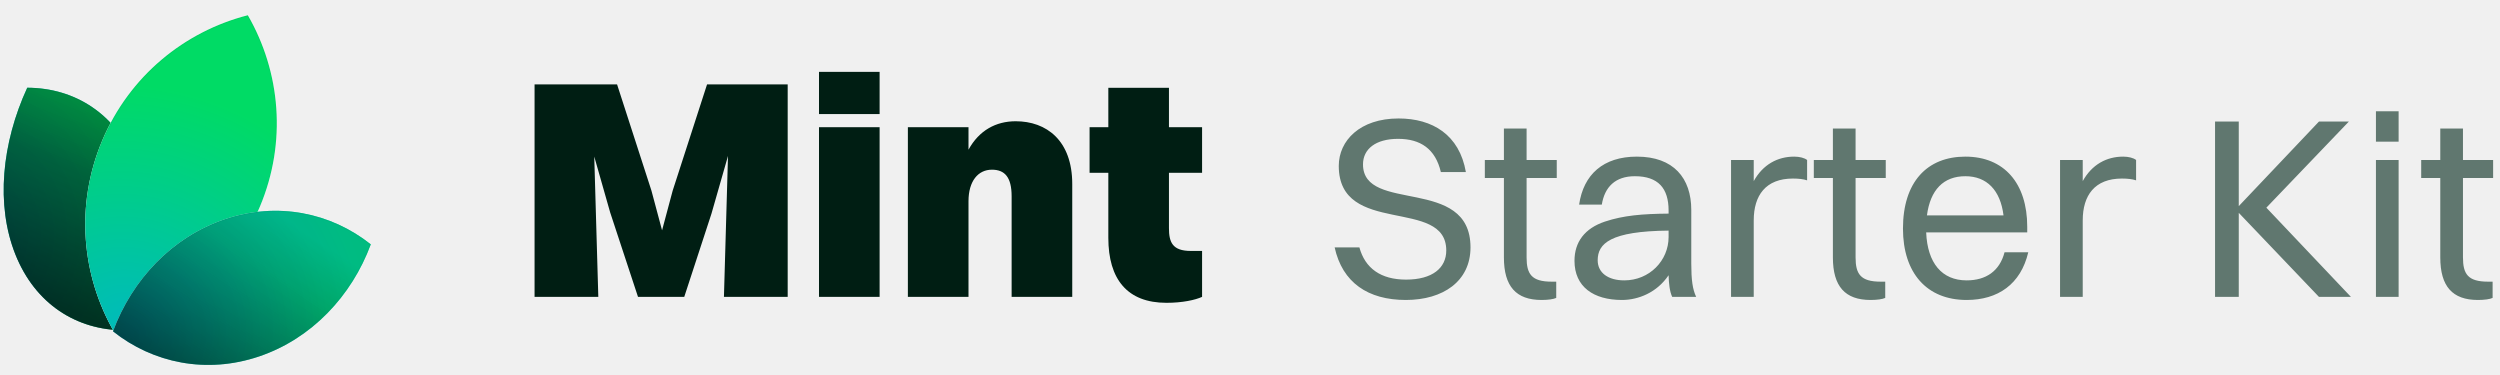
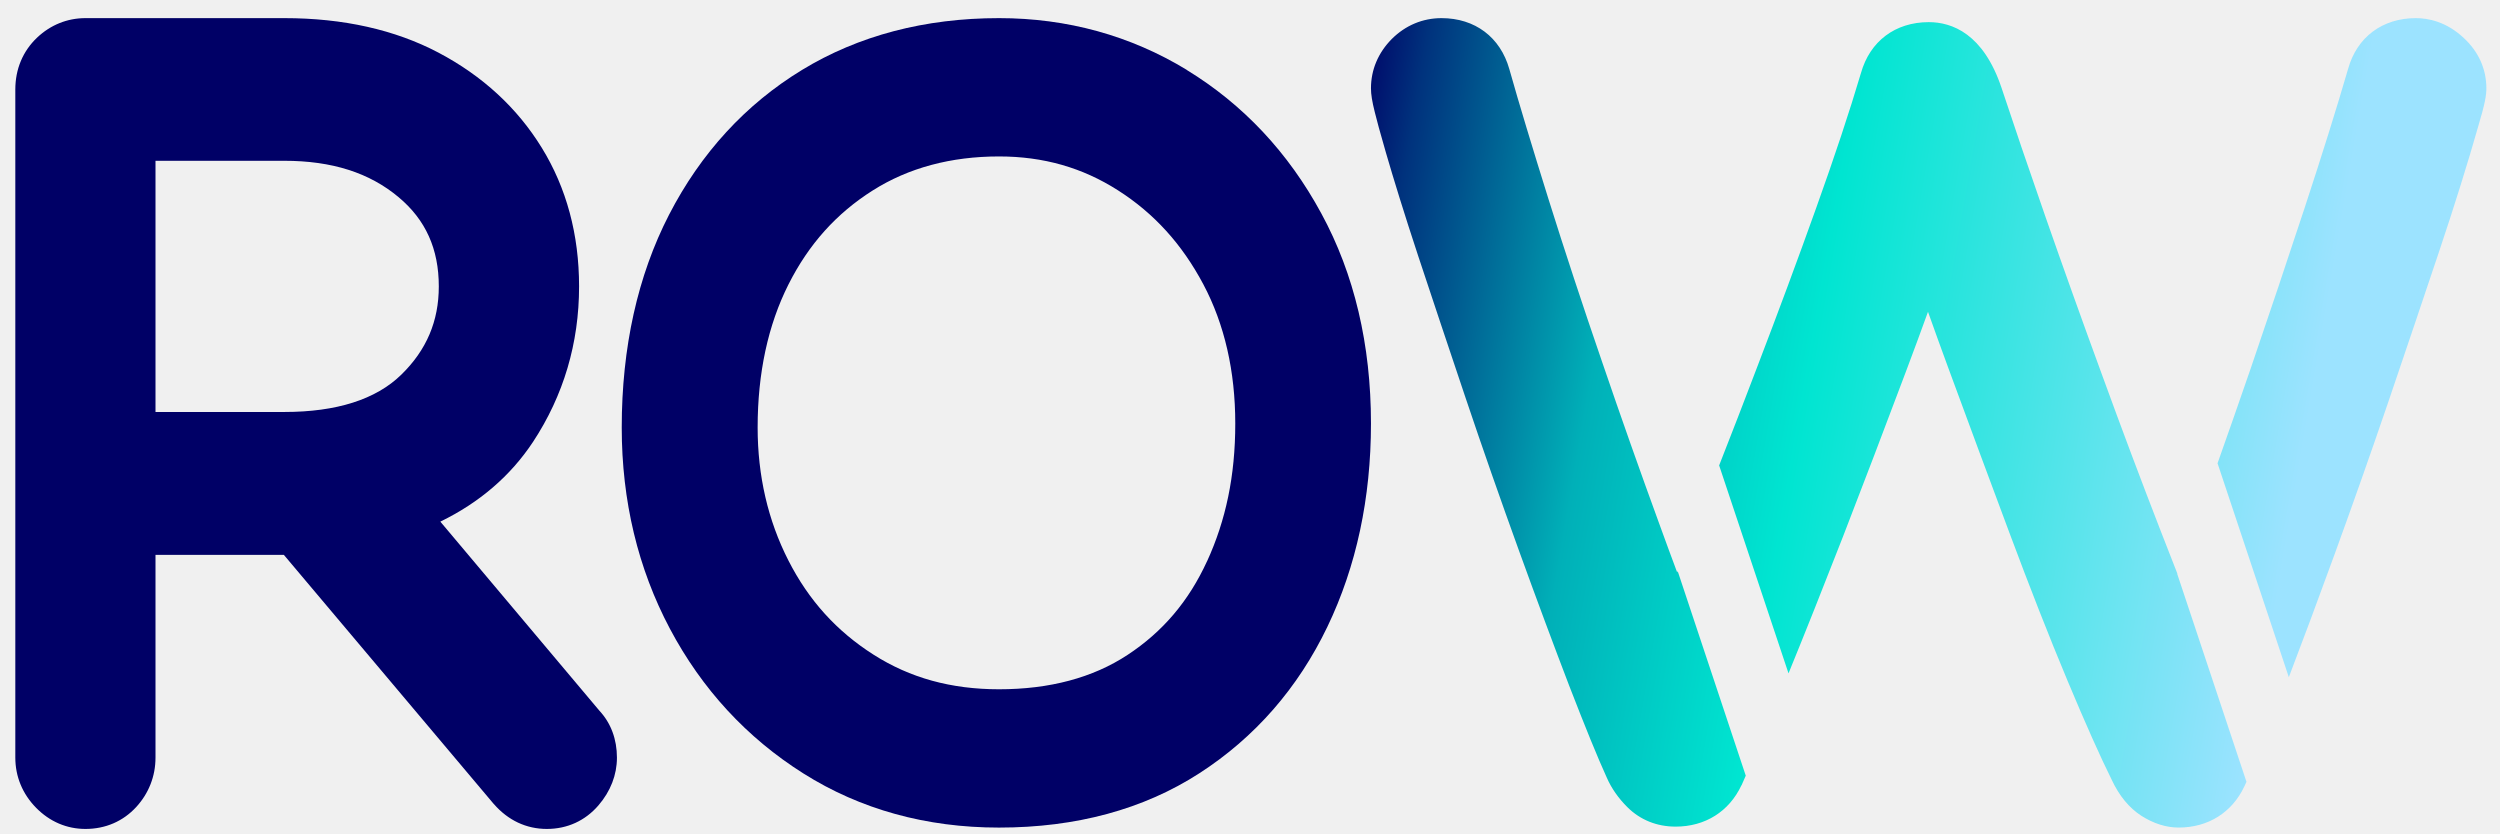
- <svg xmlns="http://www.w3.org/2000/svg" width="160" height="24" viewBox="0 0 160 24" fill="none">
-   <path d="M7.953 21.139C4.896 21.13 2.255 19.458 0.987 16.29C-0.28 13.121 0.109 9.163 1.744 5.615C4.801 5.624 7.442 7.296 8.71 10.465C9.977 13.633 9.588 17.591 7.953 21.139Z" fill="white" />
-   <path d="M7.953 21.139C4.896 21.13 2.255 19.458 0.987 16.29C-0.28 13.121 0.109 9.163 1.744 5.615C4.801 5.624 7.442 7.296 8.71 10.465C9.977 13.633 9.588 17.591 7.953 21.139Z" fill="url(#paint0_radial_115_86)" />
-   <path d="M7.953 21.139C4.896 21.13 2.255 19.458 0.987 16.29C-0.28 13.121 0.109 9.163 1.744 5.615C4.801 5.624 7.442 7.296 8.71 10.465C9.977 13.633 9.588 17.591 7.953 21.139Z" fill="black" fill-opacity="0.5" style="mix-blend-mode:hard-light" />
-   <path d="M7.953 21.139C4.896 21.13 2.255 19.458 0.987 16.29C-0.28 13.121 0.109 9.163 1.744 5.615C4.801 5.624 7.442 7.296 8.71 10.465C9.977 13.633 9.588 17.591 7.953 21.139Z" fill="url(#paint1_linear_115_86)" fill-opacity="0.5" style="mix-blend-mode:hard-light" />
-   <path d="M7.935 21.111C4.897 21.096 2.274 19.431 1.013 16.279C-0.248 13.124 0.136 9.182 1.762 5.643C4.8 5.659 7.423 7.324 8.684 10.476C9.945 13.63 9.561 17.572 7.935 21.111Z" stroke="url(#paint2_linear_115_86)" stroke-opacity="0.05" stroke-width="0.056" />
-   <path d="M7.31 21.257C11.354 20.221 14.884 17.375 16.628 13.236C18.373 9.097 17.945 4.587 15.86 0.976C11.816 2.012 8.287 4.858 6.542 8.998C4.797 13.137 5.225 17.646 7.31 21.257Z" fill="white" />
-   <path d="M7.31 21.257C11.354 20.221 14.884 17.375 16.628 13.236C18.373 9.097 17.945 4.587 15.86 0.976C11.816 2.012 8.287 4.858 6.542 8.998C4.797 13.137 5.225 17.646 7.31 21.257Z" fill="url(#paint3_radial_115_86)" />
-   <path d="M16.602 13.225C14.864 17.349 11.351 20.187 7.324 21.225C5.253 17.624 4.829 13.132 6.568 9.009C8.306 4.885 11.819 2.047 15.846 1.009C17.918 4.61 18.341 9.101 16.602 13.225Z" stroke="url(#paint4_linear_115_86)" stroke-opacity="0.05" stroke-width="0.056" />
-   <path d="M7.234 21.207C9.789 23.237 13.21 23.951 16.577 22.814C19.944 21.677 22.506 18.945 23.73 15.638C21.175 13.608 17.754 12.894 14.387 14.031C11.02 15.168 8.458 17.901 7.234 21.207Z" fill="white" />
-   <path d="M7.234 21.207C9.789 23.237 13.21 23.951 16.577 22.814C19.944 21.677 22.506 18.945 23.73 15.638C21.175 13.608 17.754 12.894 14.387 14.031C11.02 15.168 8.458 17.901 7.234 21.207Z" fill="url(#paint5_radial_115_86)" />
-   <path d="M7.234 21.207C9.789 23.237 13.21 23.951 16.577 22.814C19.944 21.677 22.506 18.945 23.73 15.638C21.175 13.608 17.754 12.894 14.387 14.031C11.02 15.168 8.458 17.901 7.234 21.207Z" fill="black" fill-opacity="0.2" style="mix-blend-mode:hard-light" />
-   <path d="M7.234 21.207C9.789 23.237 13.21 23.951 16.577 22.814C19.944 21.677 22.506 18.945 23.73 15.638C21.175 13.608 17.754 12.894 14.387 14.031C11.02 15.168 8.458 17.901 7.234 21.207Z" fill="url(#paint6_linear_115_86)" fill-opacity="0.5" style="mix-blend-mode:hard-light" />
-   <path d="M16.568 22.787C13.218 23.918 9.814 23.212 7.267 21.198C8.492 17.907 11.044 15.189 14.396 14.058C17.747 12.927 21.15 13.633 23.697 15.648C22.472 18.938 19.92 21.656 16.568 22.787Z" stroke="url(#paint7_linear_115_86)" stroke-opacity="0.05" stroke-width="0.056" />
-   <path d="M34.212 19V5.4H39.492L41.692 12.2L42.372 14.74L43.052 12.2L45.252 5.4H50.412V19H46.332L46.592 9.98L45.532 13.68L43.792 19H40.832L39.052 13.6L38.032 10.02L38.292 19H34.212ZM52.416 7.3V4.6H56.295V7.3H52.416ZM52.416 19V8.14H56.295V19H52.416ZM58.104 19V8.14H61.984V9.58C62.664 8.34 63.744 7.76 65.004 7.76C66.964 7.76 68.624 8.98 68.624 11.78V19H64.744V12.56C64.744 11.34 64.304 10.86 63.484 10.86C62.604 10.86 61.984 11.58 61.984 12.88V19H58.104ZM70.933 15.22V11.06H69.733V8.14H70.933V5.62H74.813V8.14H76.933V11.06H74.813V14.6C74.813 15.5 75.033 16.06 76.213 16.06H76.933V19C76.493 19.2 75.673 19.38 74.653 19.38C72.153 19.38 70.933 17.88 70.933 15.22Z" fill="#001E13" />
-   <path d="M87.232 10.519C87.232 13.687 94.112 11.229 94.112 15.832C94.112 17.994 92.364 19.198 89.971 19.198C87.562 19.198 85.912 18.093 85.417 15.832H87.001C87.364 17.169 88.371 17.895 89.987 17.895C91.671 17.895 92.561 17.152 92.561 16.03C92.561 12.598 85.681 15.155 85.681 10.618C85.681 9.001 87.034 7.582 89.509 7.582C91.671 7.582 93.403 8.621 93.816 11.014H92.215C91.868 9.529 90.912 8.886 89.476 8.886C88.057 8.886 87.232 9.529 87.232 10.519ZM96.25 16.476V11.393H95.029V10.239H96.25V8.226H97.702V10.239H99.632V11.393H97.702V16.476C97.702 17.532 98.015 18.026 99.302 18.026H99.599V19.066C99.434 19.148 99.071 19.198 98.659 19.198C97.025 19.198 96.25 18.323 96.25 16.476ZM102.516 13.093H101.064C101.345 11.162 102.615 10.024 104.76 10.024C107.103 10.024 108.242 11.393 108.242 13.44V16.888C108.242 17.895 108.324 18.521 108.555 19H107.021C106.856 18.654 106.806 18.142 106.79 17.614C106.047 18.72 104.859 19.198 103.803 19.198C101.988 19.198 100.767 18.357 100.767 16.69C100.767 15.486 101.427 14.611 102.714 14.182C103.902 13.786 105.107 13.687 106.79 13.671V13.473C106.79 12.053 106.13 11.278 104.628 11.278C103.374 11.278 102.698 11.971 102.516 13.093ZM102.252 16.657C102.252 17.465 102.929 17.944 103.952 17.944C105.569 17.944 106.79 16.674 106.79 15.172V14.759C103.061 14.793 102.252 15.585 102.252 16.657ZM110.787 19V10.239H112.239V11.591C112.833 10.519 113.774 10.024 114.83 10.024C115.176 10.024 115.49 10.107 115.655 10.239V11.542C115.407 11.46 115.094 11.427 114.747 11.427C112.998 11.427 112.239 12.515 112.239 14.1V19H110.787ZM117.305 16.476V11.393H116.084V10.239H117.305V8.226H118.757V10.239H120.688V11.393H118.757V16.476C118.757 17.532 119.071 18.026 120.358 18.026H120.655V19.066C120.49 19.148 120.127 19.198 119.714 19.198C118.081 19.198 117.305 18.323 117.305 16.476ZM129.809 16.145C129.33 18.192 127.862 19.198 125.865 19.198C123.324 19.198 121.79 17.482 121.79 14.627C121.79 11.658 123.324 10.024 125.783 10.024C128.258 10.024 129.743 11.723 129.743 14.512V14.875H123.275C123.357 16.838 124.281 17.944 125.865 17.944C127.103 17.944 127.977 17.35 128.291 16.145H129.809ZM125.783 11.278C124.38 11.278 123.539 12.152 123.324 13.786H128.225C128.027 12.169 127.152 11.278 125.783 11.278ZM131.843 19V10.239H133.295V11.591C133.889 10.519 134.829 10.024 135.885 10.024C136.232 10.024 136.545 10.107 136.71 10.239V11.542C136.463 11.46 136.149 11.427 135.803 11.427C134.054 11.427 133.295 12.515 133.295 14.1V19H131.843ZM141.763 19V7.78H143.281V13.192L148.413 7.78H150.327L145.047 13.291L150.459 19H148.413L143.281 13.621V19H141.763ZM152.06 9.067V7.12H153.512V9.067H152.06ZM152.06 19V10.239H153.512V19H152.06ZM156.178 16.476V11.393H154.957V10.239H156.178V8.226H157.63V10.239H159.56V11.393H157.63V16.476C157.63 17.532 157.943 18.026 159.23 18.026H159.527V19.066C159.362 19.148 158.999 19.198 158.587 19.198C156.953 19.198 156.178 18.323 156.178 16.476Z" fill="#002719" fill-opacity="0.6" />
+ <svg xmlns="http://www.w3.org/2000/svg" width="111" height="37" viewBox="0 0 111 37" fill="none">
+   <path d="M19.553 23.159C21.29 22.315 22.667 21.128 23.665 19.622C25.023 17.558 25.711 15.237 25.711 12.716C25.711 10.418 25.154 8.345 24.053 6.558C22.962 4.785 21.417 3.364 19.464 2.335C17.534 1.319 15.235 0.805 12.627 0.805H3.794C2.989 0.805 2.244 1.105 1.645 1.672C1.013 2.273 0.68 3.069 0.68 3.974V33.635C0.68 34.479 0.999 35.251 1.603 35.866C2.207 36.481 2.966 36.805 3.794 36.805C4.684 36.805 5.466 36.466 6.052 35.828C6.609 35.218 6.904 34.46 6.904 33.64V24.636H12.603L21.913 35.685C21.913 35.685 21.927 35.699 21.932 35.704C22.559 36.423 23.369 36.805 24.278 36.805C25.186 36.805 25.983 36.442 26.573 35.756C27.107 35.136 27.392 34.403 27.392 33.64C27.392 32.825 27.125 32.105 26.615 31.557L19.557 23.168L19.553 23.159ZM17.815 16.638C16.691 17.735 14.945 18.292 12.622 18.292H6.904V7.139H12.622C14.739 7.139 16.401 7.668 17.698 8.755C18.902 9.761 19.483 11.057 19.483 12.716C19.483 14.26 18.939 15.542 17.815 16.638Z" fill="#000066" />
+   <path d="M52.696 3.104C50.192 1.58 47.384 0.805 44.358 0.805C41.06 0.805 38.116 1.58 35.612 3.104C33.103 4.632 31.116 6.798 29.705 9.536C28.313 12.241 27.605 15.423 27.605 18.983C27.605 22.238 28.326 25.243 29.742 27.912C31.166 30.599 33.162 32.76 35.675 34.344C38.202 35.937 41.124 36.745 44.354 36.745C47.783 36.745 50.777 35.932 53.25 34.334C55.718 32.742 57.632 30.548 58.938 27.824C60.222 25.151 60.871 22.113 60.871 18.802C60.871 15.307 60.132 12.168 58.666 9.476C57.201 6.77 55.187 4.628 52.687 3.104H52.696ZM53.594 24.916C52.782 26.689 51.626 28.051 50.06 29.08C48.523 30.091 46.604 30.604 44.358 30.604C42.231 30.604 40.407 30.101 38.783 29.066C37.145 28.023 35.907 26.656 35.004 24.883C34.097 23.106 33.639 21.12 33.639 18.983C33.639 16.563 34.101 14.43 35.008 12.629C35.911 10.838 37.136 9.476 38.751 8.455C40.334 7.453 42.221 6.946 44.358 6.946C46.327 6.946 48.055 7.44 49.639 8.451C51.245 9.476 52.483 10.842 53.431 12.629C54.37 14.402 54.846 16.48 54.846 18.807C54.846 21.134 54.425 23.106 53.594 24.92V24.916Z" fill="#000066" />
+   <path d="M74.492 25.366L77.512 34.44C77.453 34.584 77.393 34.719 77.334 34.846C77.334 34.855 77.325 34.863 77.317 34.872C76.772 36.032 75.709 36.702 74.399 36.702C73.565 36.702 72.825 36.405 72.255 35.837C71.855 35.439 71.548 34.999 71.344 34.533C70.927 33.618 70.383 32.279 69.677 30.458C69.005 28.704 68.247 26.671 67.431 24.417C66.622 22.18 65.823 19.901 65.066 17.648C64.317 15.419 63.611 13.31 62.972 11.378C62.343 9.472 61.867 7.921 61.535 6.778C61.271 5.863 61.118 5.303 61.041 4.981C60.922 4.507 60.871 4.194 60.871 3.922C60.871 3.092 61.194 2.338 61.798 1.728C62.403 1.127 63.168 0.805 64.002 0.805C65.491 0.805 66.614 1.652 67.014 3.067C67.448 4.609 68.035 6.54 68.749 8.828C69.472 11.132 70.272 13.564 71.123 16.038C71.982 18.554 72.842 20.986 73.684 23.29C73.956 24.036 74.211 24.739 74.467 25.417C74.467 25.4 74.484 25.383 74.484 25.366H74.492ZM109.4 1.694C108.617 0.957 107.809 0.805 107.264 0.805C105.775 0.805 104.644 1.652 104.253 3.067C103.742 4.821 103.096 6.888 102.338 9.192C101.573 11.514 100.764 13.928 99.931 16.36C99.437 17.783 98.952 19.189 98.459 20.57L101.624 30.068C102.245 28.441 102.925 26.62 103.649 24.629C104.457 22.409 105.265 20.121 106.048 17.825C106.83 15.521 107.579 13.31 108.285 11.2C109 9.074 109.579 7.201 110.029 5.625C110.336 4.6 110.395 4.227 110.395 3.922C110.395 3.075 110.055 2.304 109.4 1.694ZM96.681 25.484C96.442 24.883 96.196 24.247 95.94 23.587C95.073 21.358 94.196 19.02 93.329 16.639C92.444 14.225 91.602 11.869 90.827 9.65C90.044 7.405 89.389 5.473 88.87 3.906C88.062 1.491 86.667 0.983 85.637 0.983C84.149 0.983 83.025 1.83 82.626 3.245C82.124 4.939 81.452 6.964 80.635 9.243C79.818 11.531 78.933 13.911 78.014 16.309C77.453 17.783 76.891 19.24 76.33 20.664L79.41 29.898C80.141 28.111 80.95 26.077 81.826 23.832C82.728 21.502 83.664 19.054 84.608 16.538C84.948 15.623 85.289 14.725 85.603 13.844C85.884 14.64 86.182 15.453 86.488 16.292C87.424 18.825 88.334 21.299 89.211 23.637C90.121 26.077 90.989 28.289 91.797 30.22C92.605 32.152 93.269 33.635 93.762 34.626C94.094 35.338 94.537 35.871 95.073 36.219C95.617 36.566 96.179 36.744 96.732 36.744C98.042 36.744 99.105 36.075 99.65 34.914C99.65 34.906 99.658 34.889 99.667 34.88C99.692 34.821 99.718 34.761 99.743 34.711L96.664 25.467L96.681 25.484Z" fill="url(#paint0_linear_709_1947)" />
  <defs>
-     <radialGradient id="paint0_radial_115_86" cx="0" cy="0" r="1" gradientUnits="userSpaceOnUse" gradientTransform="translate(-3.00503 15.023) rotate(-10.029) scale(17.9572 17.784)">
-       <stop stop-color="#00B0BB" />
-       <stop offset="1" stop-color="#00DB65" />
-     </radialGradient>
-     <linearGradient id="paint1_linear_115_86" x1="7.39" y1="4.813" x2="1.63" y2="18.689" gradientUnits="userSpaceOnUse">
-       <stop stop-color="#18E299" />
-       <stop offset="1" />
-     </linearGradient>
-     <linearGradient id="paint2_linear_115_86" x1="7.948" y1="8.016" x2="1.761" y2="18.746" gradientUnits="userSpaceOnUse">
-       <stop />
-       <stop offset="1" stop-opacity="0" />
-     </linearGradient>
-     <radialGradient id="paint3_radial_115_86" cx="0" cy="0" r="1" gradientUnits="userSpaceOnUse" gradientTransform="translate(8.11404 20.8822) rotate(-75.7542) scale(21.6246 23.7772)">
-       <stop stop-color="#00BBBB" />
-       <stop offset="0.713" stop-color="#00DB65" />
-     </radialGradient>
-     <linearGradient id="paint4_linear_115_86" x1="7.602" y1="5.871" x2="15.556" y2="16.372" gradientUnits="userSpaceOnUse">
-       <stop />
-       <stop offset="1" stop-opacity="0" />
-     </linearGradient>
-     <radialGradient id="paint5_radial_115_86" cx="0" cy="0" r="1" gradientUnits="userSpaceOnUse" gradientTransform="translate(7.84537 21.5181) rotate(-20.3525) scale(18.5603 17.32)">
-       <stop stop-color="#00B0BB" />
-       <stop offset="1" stop-color="#00DB65" />
-     </radialGradient>
-     <linearGradient id="paint6_linear_115_86" x1="16.808" y1="13.007" x2="10.041" y2="22.994" gradientUnits="userSpaceOnUse">
-       <stop stop-color="#00B1BC" />
-       <stop offset="1" />
-     </linearGradient>
-     <linearGradient id="paint7_linear_115_86" x1="16.808" y1="13.007" x2="14.169" y2="23.841" gradientUnits="userSpaceOnUse">
-       <stop />
-       <stop offset="1" stop-opacity="0" />
+     <linearGradient id="paint0_linear_709_1947" x1="60.871" y1="-1.405" x2="104.629" y2="6.14" gradientUnits="userSpaceOnUse">
+       <stop stop-color="#000066" />
+       <stop offset="0.067" stop-color="#00327D" />
+       <stop offset="0.287" stop-color="#00B0B8" />
+       <stop offset="0.499" stop-color="#00E5D1" />
+       <stop offset="1" stop-color="#9CE3FF" />
    </linearGradient>
  </defs>
</svg>
